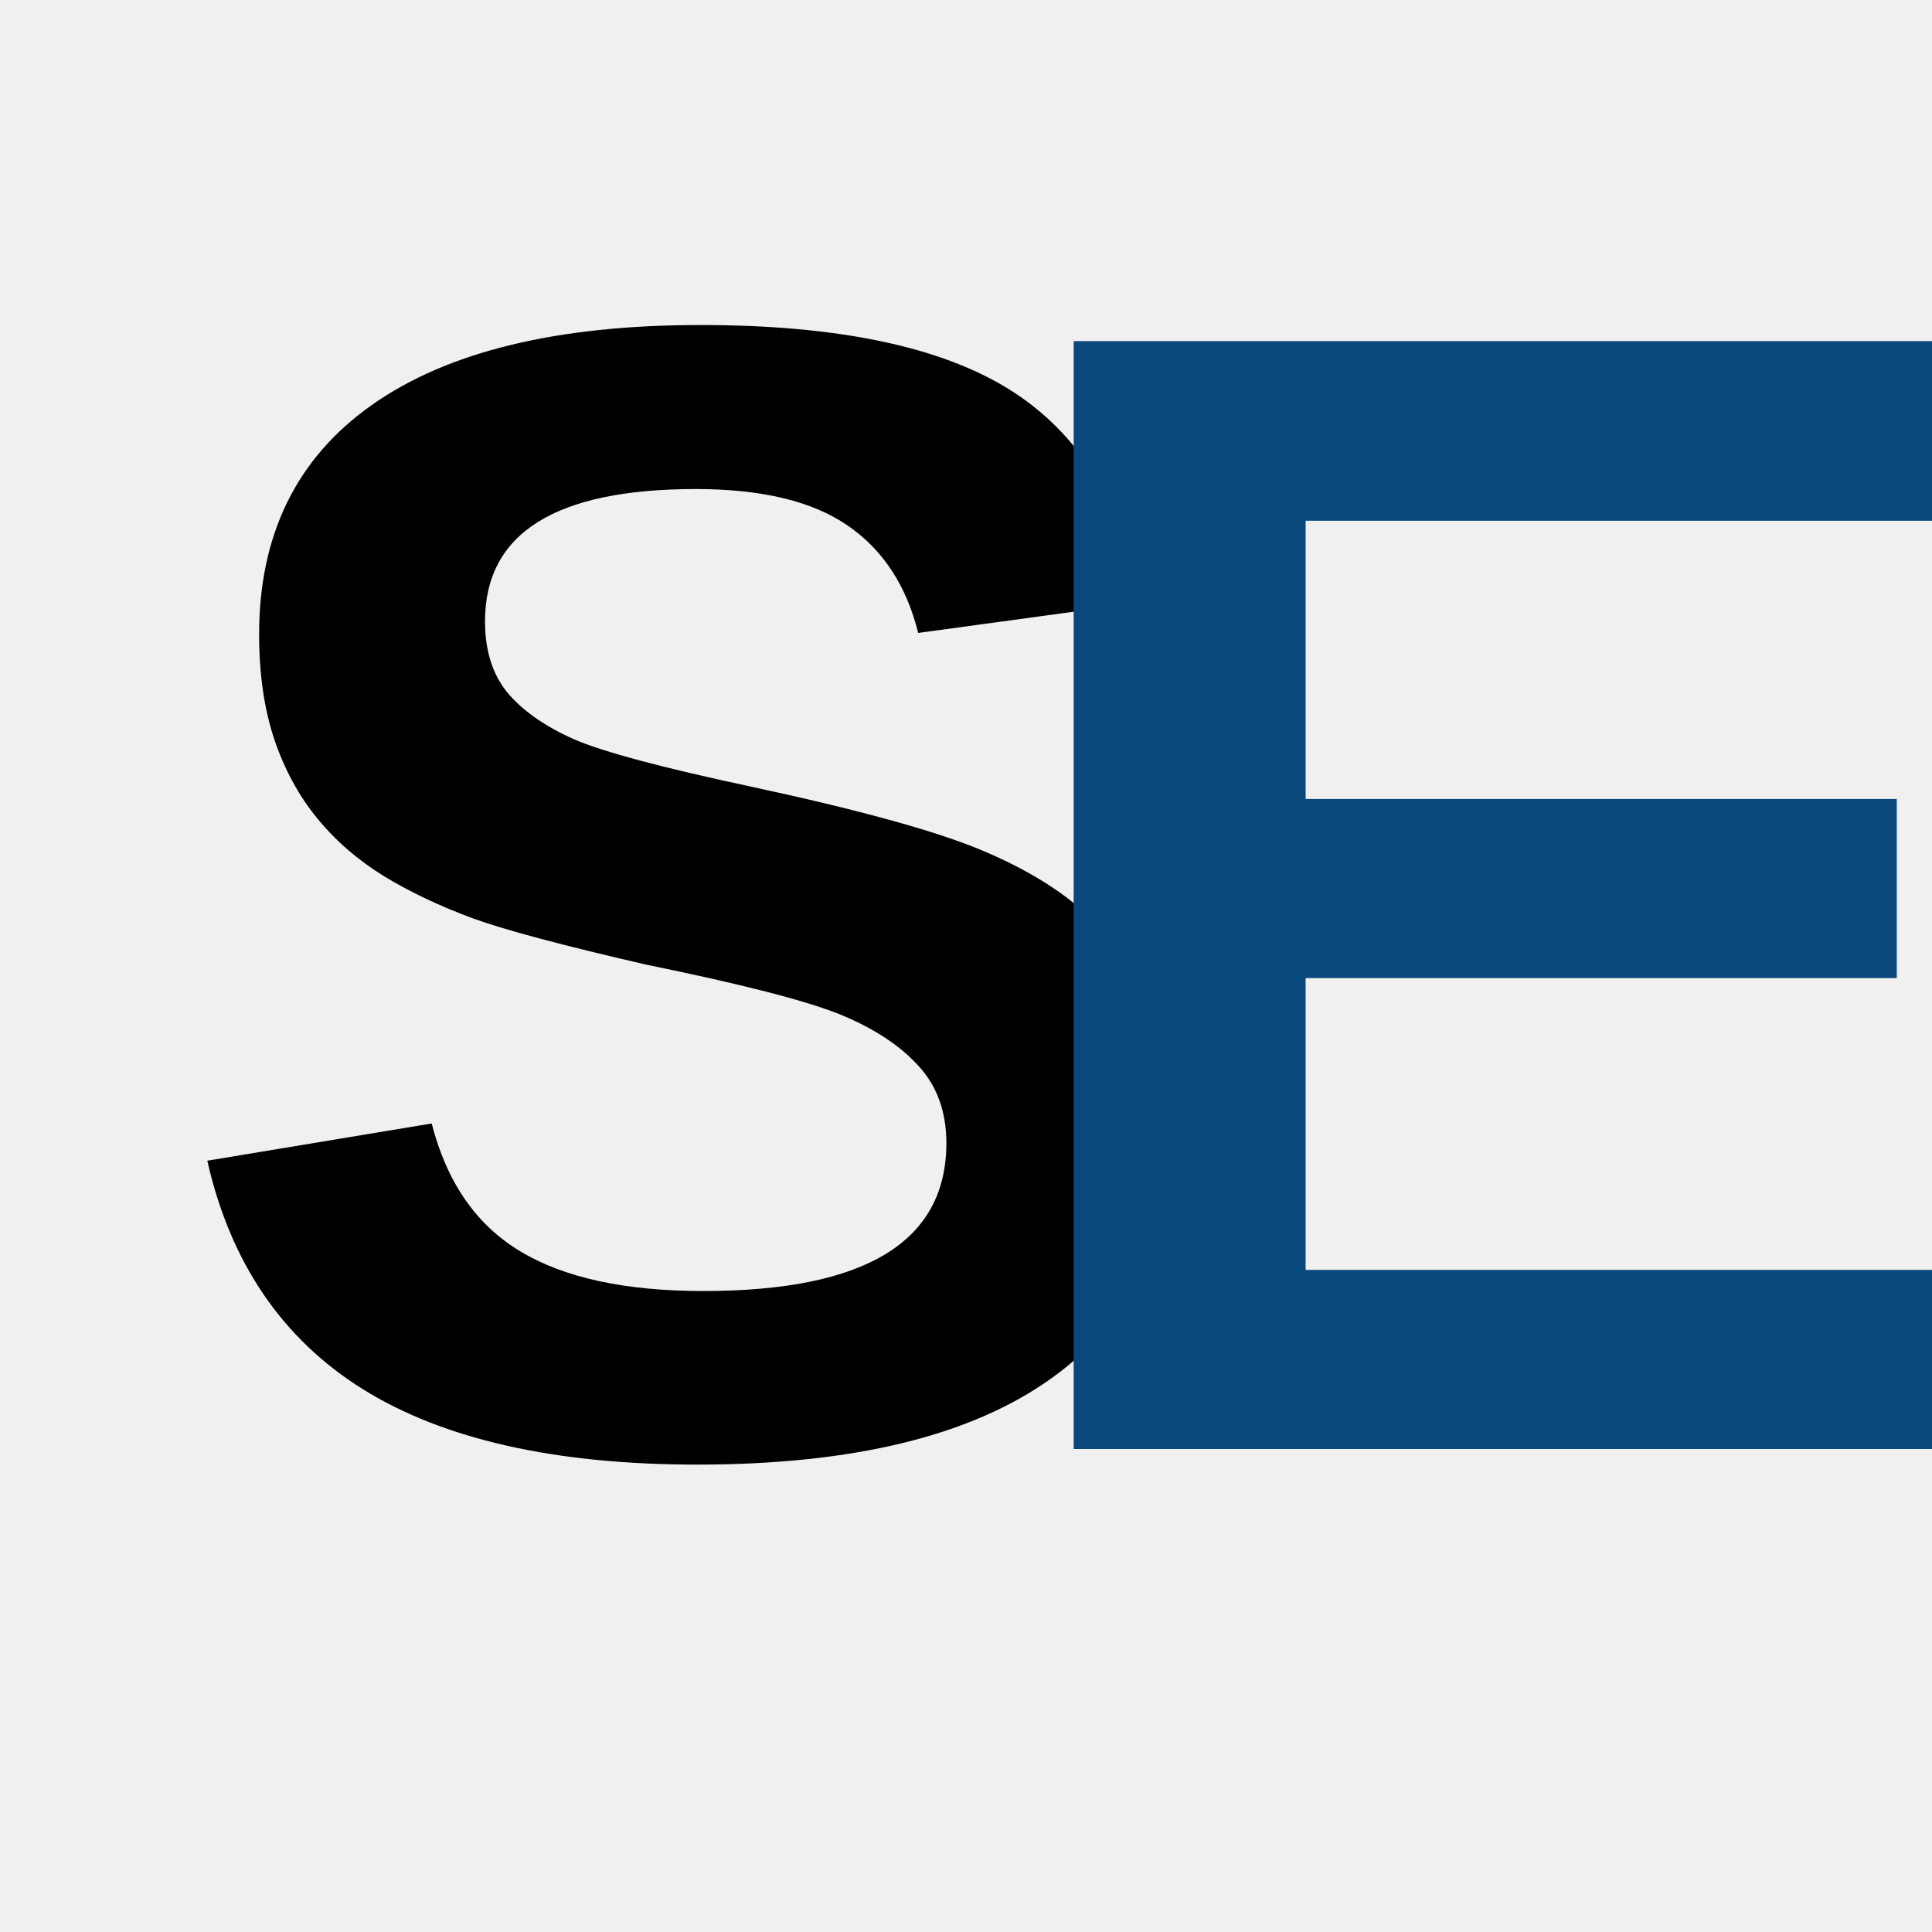
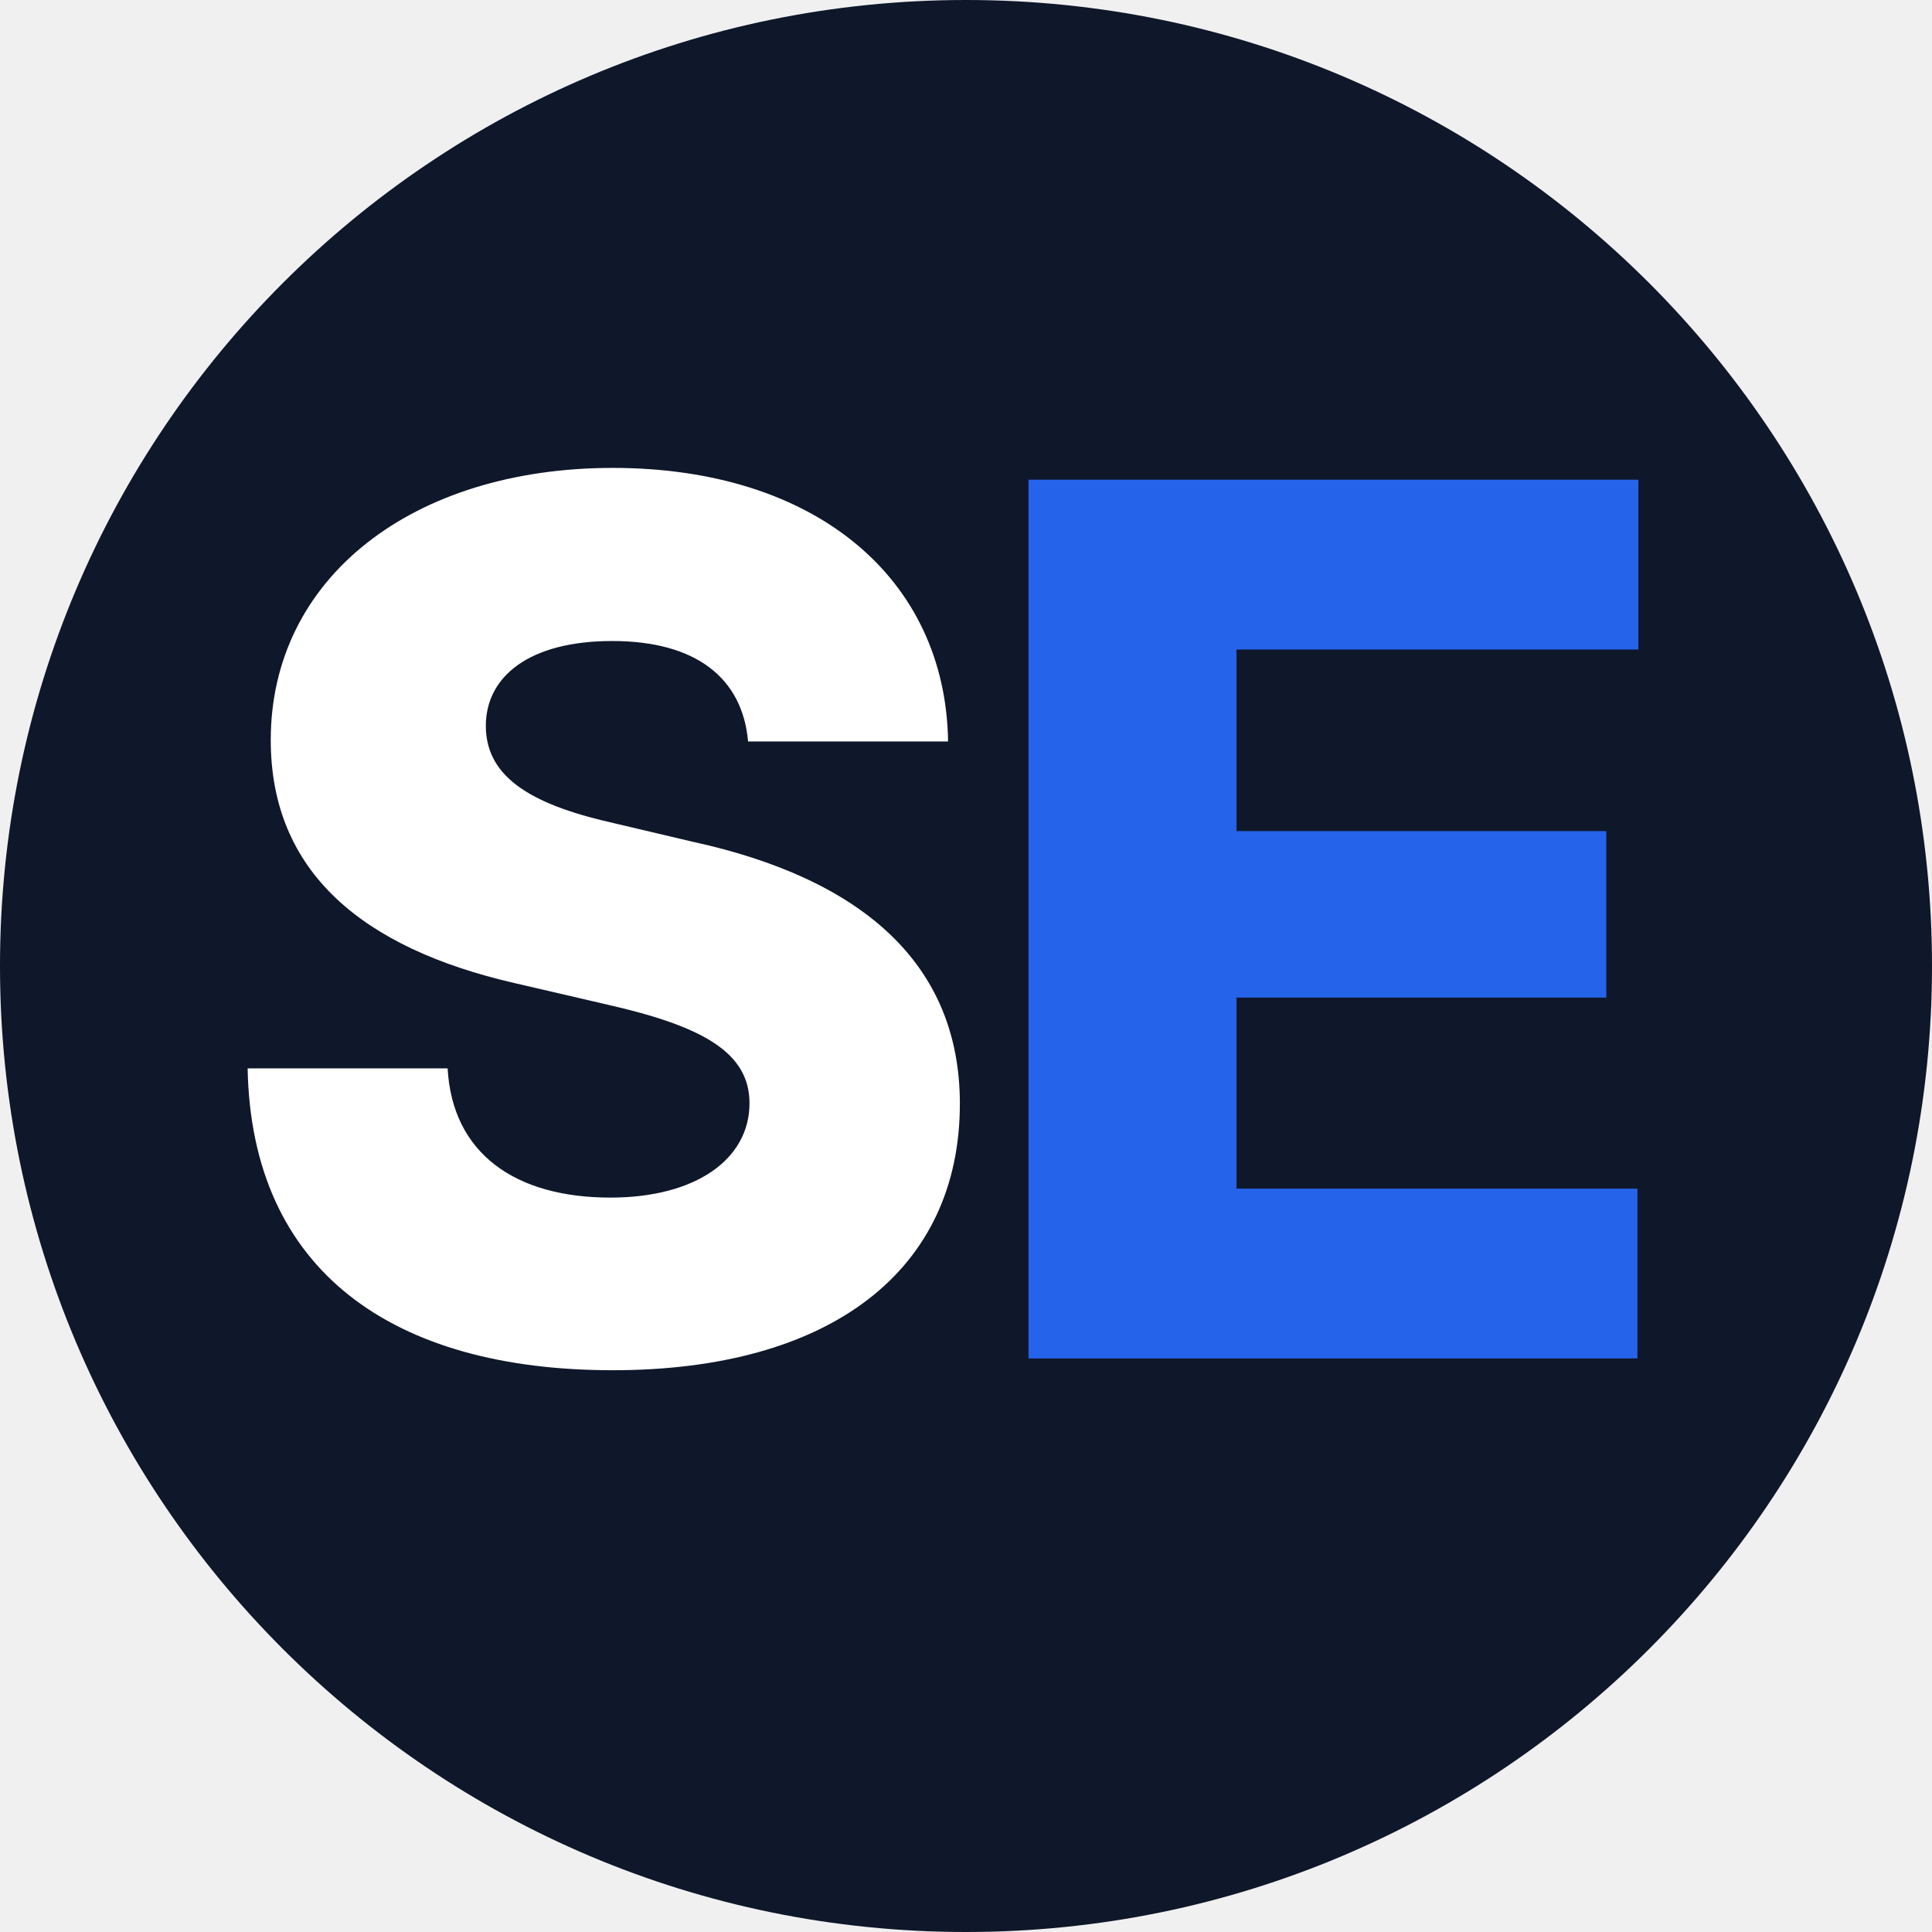
- <svg xmlns="http://www.w3.org/2000/svg" width="60" height="60" viewBox="0 0 60 60" fill="none">
-   <text x="5" y="45" font-family="Arial, sans-serif" font-size="50" font-weight="bold" fill="#000000">S</text>
-   <text x="30" y="45" font-family="Arial, sans-serif" font-size="50" font-weight="bold" fill="#0A477A">E</text>
+ <svg xmlns="http://www.w3.org/2000/svg" width="64" height="64" viewBox="0 0 64 64">
+   <circle cx="32" cy="32" r="32" fill="#0F172A" />
+   <text x="20" y="45" font-family="'Inter', Arial, sans-serif" font-size="40" font-weight="800" fill="#FFFFFF" text-anchor="middle">S</text>
+   <text x="44" y="45" font-family="'Inter', Arial, sans-serif" font-size="40" font-weight="800" fill="#2563EB" text-anchor="middle">E</text>
</svg>
